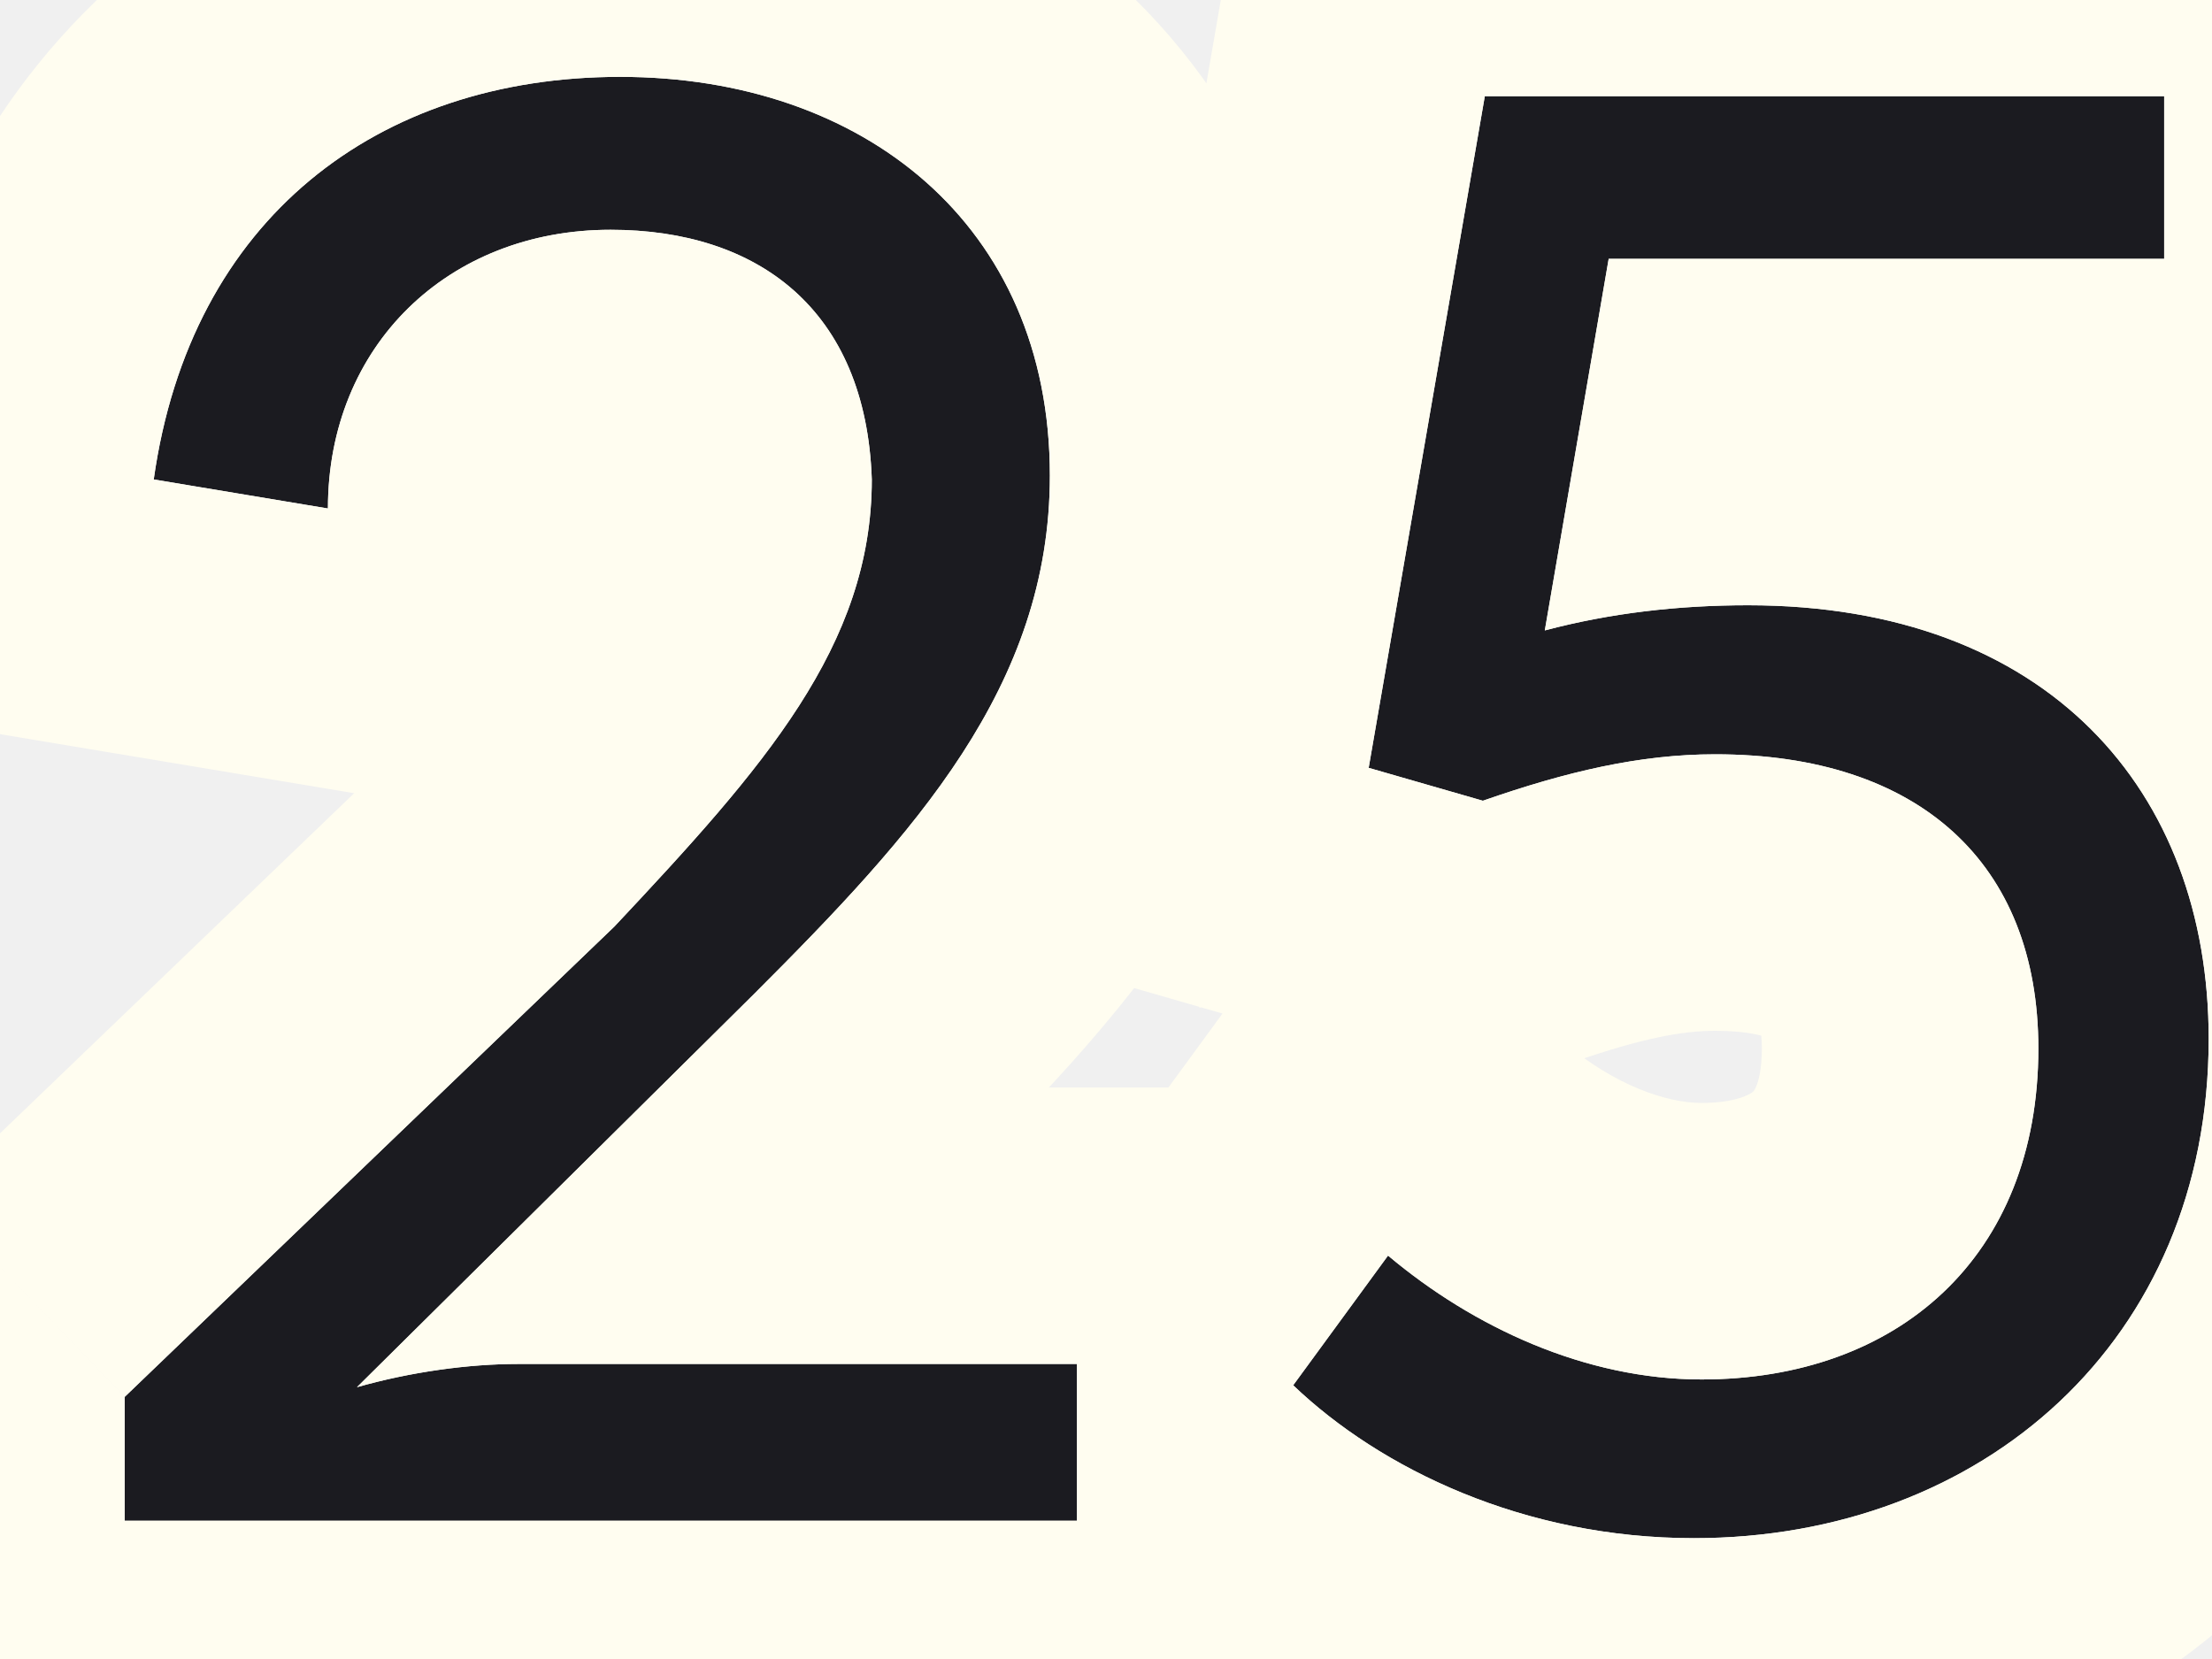
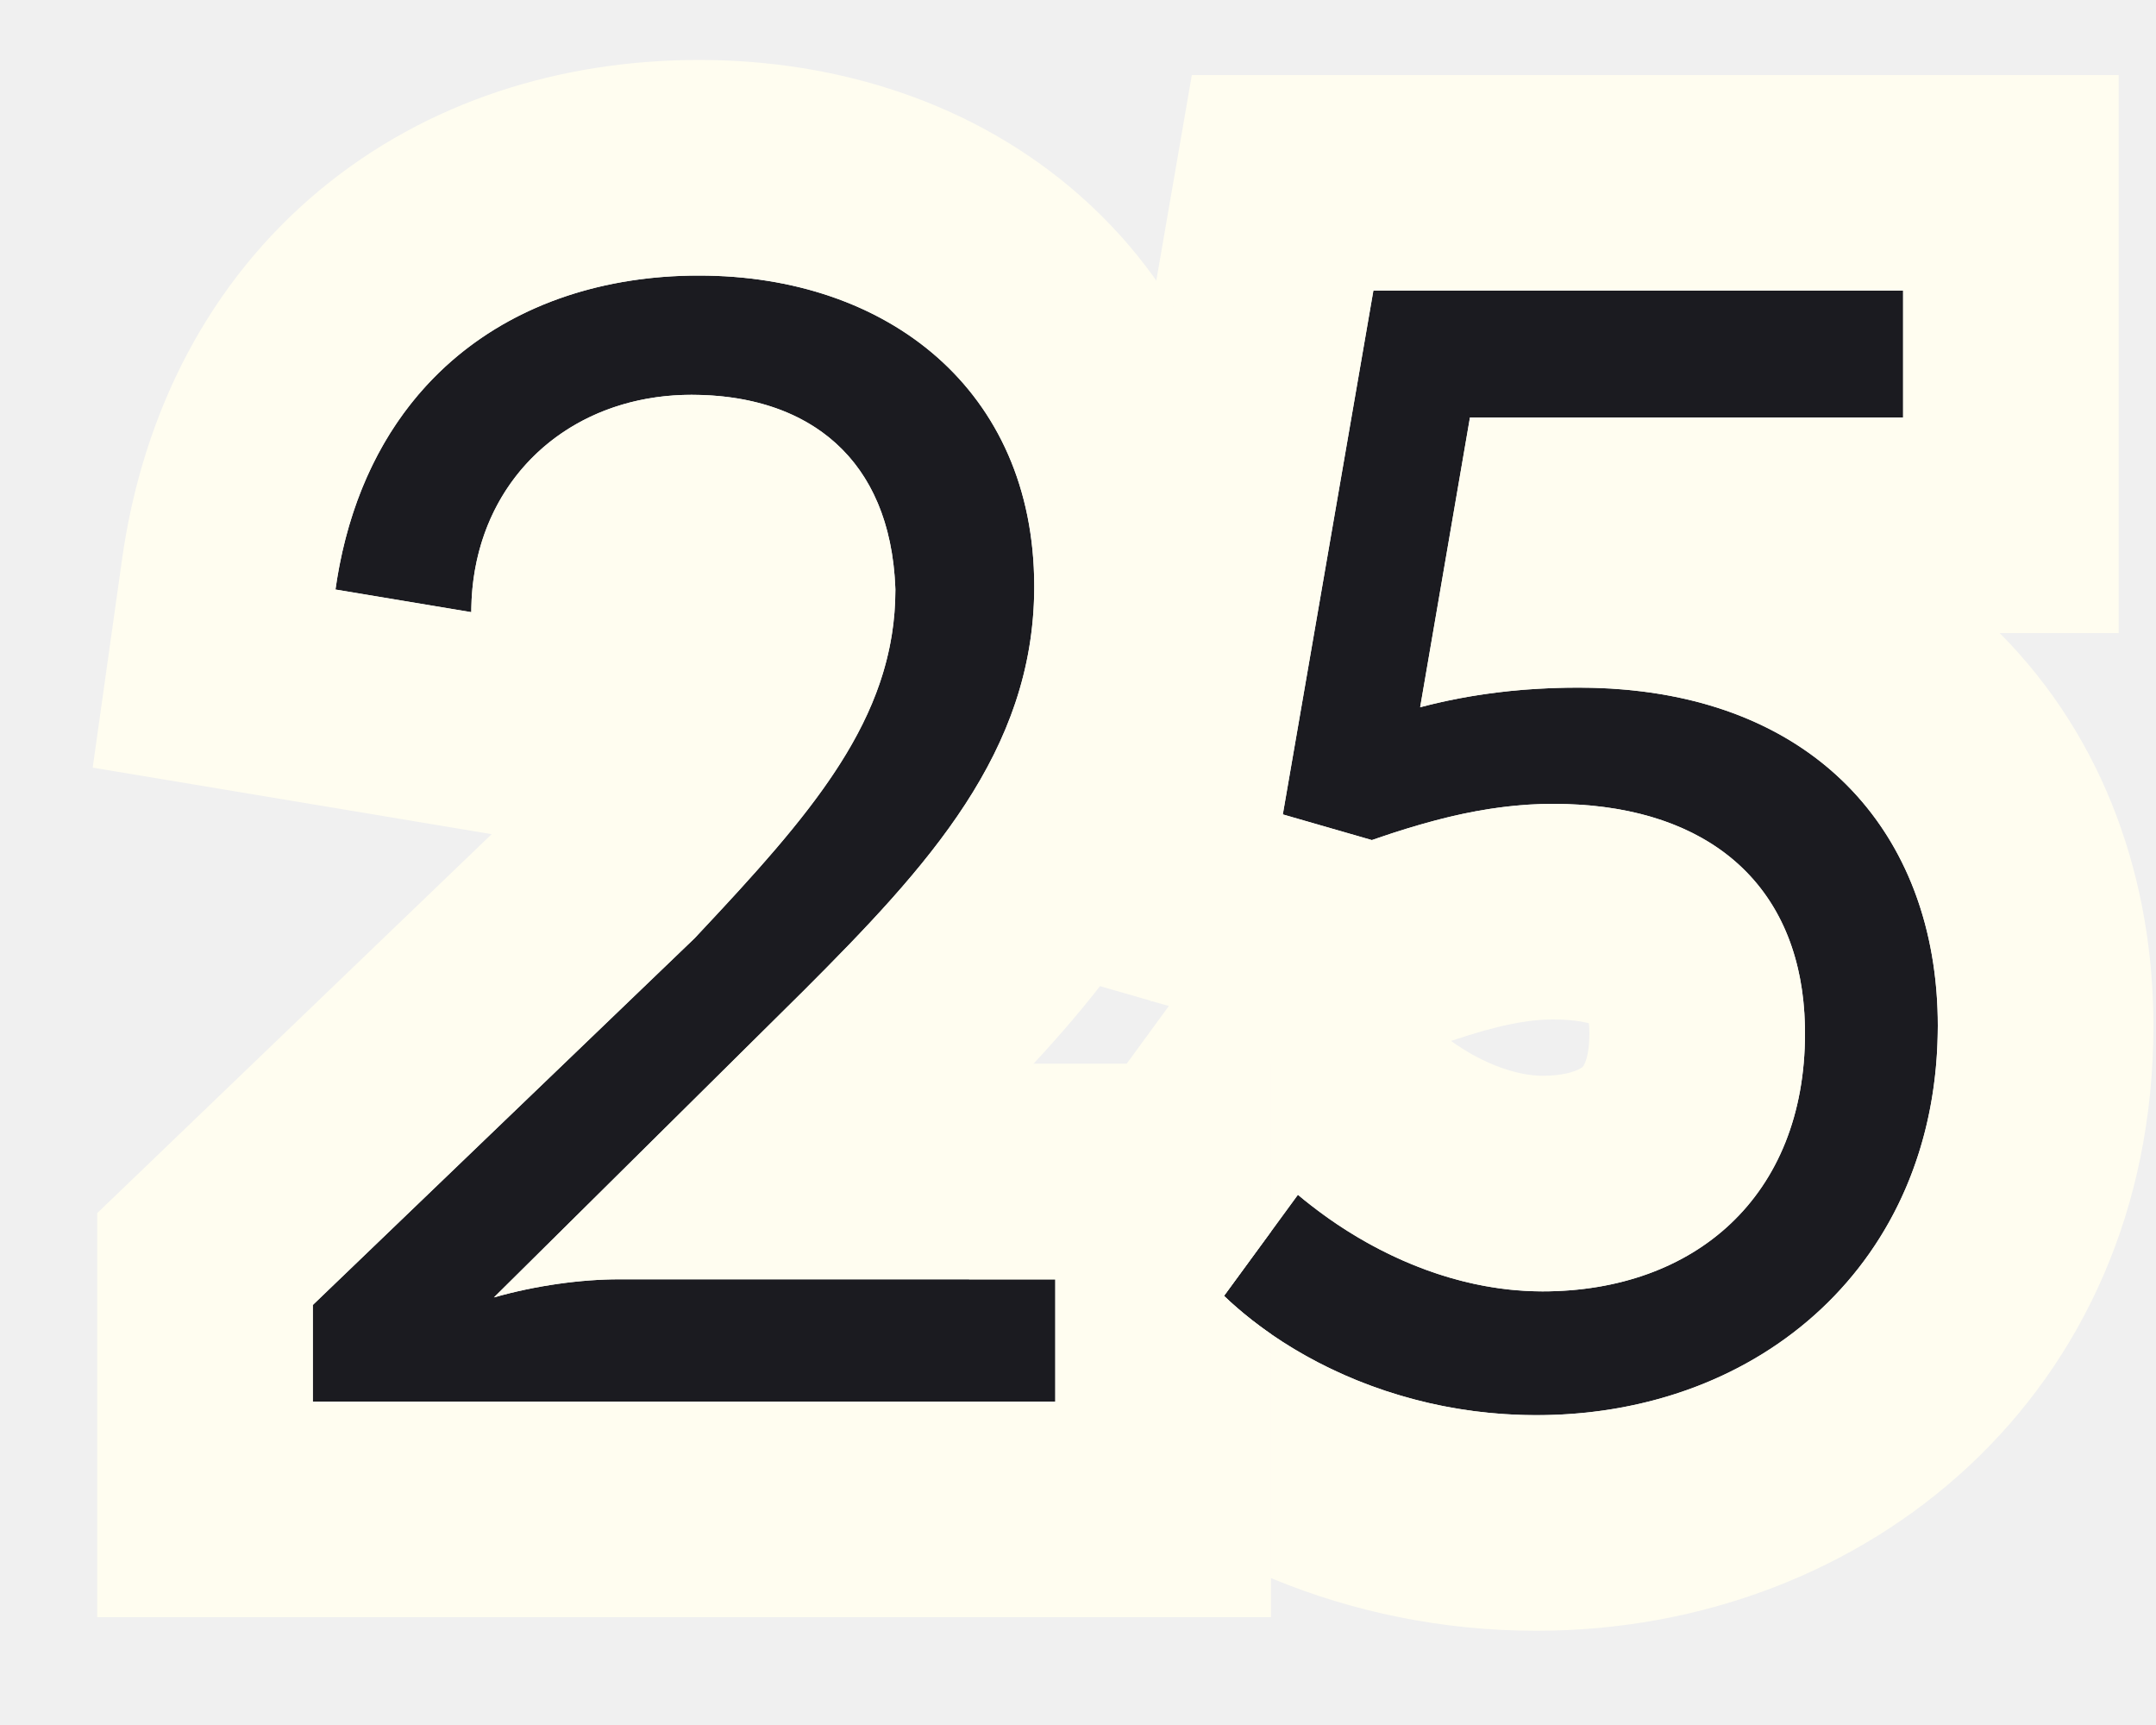
- <svg xmlns="http://www.w3.org/2000/svg" width="16" height="12" viewBox="0 0 16 12" fill="none">
-   <mask id="path-1-outside-1_2869_15025" maskUnits="userSpaceOnUse" x="-2" y="-2" width="20" height="16" fill="black">
-     <rect fill="white" x="-2" y="-2" width="20" height="16" />
-     <path d="M7.79 11H0.902V10.104L4.444 6.702C5.522 5.554 6.306 4.672 6.306 3.468C6.264 2.236 5.48 1.662 4.416 1.662C3.24 1.662 2.372 2.502 2.372 3.678L1.112 3.468C1.378 1.578 2.736 0.556 4.486 0.556C6.236 0.556 7.594 1.62 7.594 3.44C7.594 4.966 6.614 6.03 5.452 7.192L2.582 10.034C2.974 9.922 3.394 9.866 3.744 9.866H7.79V11ZM11.174 4.56C11.65 4.434 12.14 4.378 12.644 4.378C14.814 4.378 15.976 5.722 15.976 7.514C15.976 9.698 14.338 11.126 12.252 11.126C11.02 11.126 9.984 10.622 9.354 10.02L10.04 9.082C10.656 9.6 11.468 9.978 12.308 9.978C13.722 9.978 14.744 9.096 14.744 7.584C14.744 6.24 13.876 5.456 12.406 5.456C11.86 5.456 11.328 5.582 10.726 5.792L9.9 5.554L10.74 0.696H15.654V1.872H11.636L11.174 4.56Z" />
-   </mask>
-   <path d="M7.79 11H0.902V10.104L4.444 6.702C5.522 5.554 6.306 4.672 6.306 3.468C6.264 2.236 5.48 1.662 4.416 1.662C3.24 1.662 2.372 2.502 2.372 3.678L1.112 3.468C1.378 1.578 2.736 0.556 4.486 0.556C6.236 0.556 7.594 1.62 7.594 3.44C7.594 4.966 6.614 6.03 5.452 7.192L2.582 10.034C2.974 9.922 3.394 9.866 3.744 9.866H7.79V11ZM11.174 4.56C11.65 4.434 12.14 4.378 12.644 4.378C14.814 4.378 15.976 5.722 15.976 7.514C15.976 9.698 14.338 11.126 12.252 11.126C11.02 11.126 9.984 10.622 9.354 10.02L10.04 9.082C10.656 9.6 11.468 9.978 12.308 9.978C13.722 9.978 14.744 9.096 14.744 7.584C14.744 6.24 13.876 5.456 12.406 5.456C11.86 5.456 11.328 5.582 10.726 5.792L9.9 5.554L10.74 0.696H15.654V1.872H11.636L11.174 4.56Z" fill="#1B1B20" />
-   <path d="M7.79 11V13H9.79V11H7.79ZM0.902 11H-1.098V13H0.902V11ZM0.902 10.104L-0.483 8.662L-1.098 9.252V10.104H0.902ZM4.444 6.702L5.83 8.144L5.867 8.109L5.902 8.071L4.444 6.702ZM6.306 3.468H8.306V3.434L8.305 3.4L6.306 3.468ZM2.372 3.678L2.043 5.651L4.372 6.039V3.678H2.372ZM1.112 3.468L-0.868 3.189L-1.14 5.12L0.783 5.441L1.112 3.468ZM5.452 7.192L6.859 8.613L6.866 8.606L5.452 7.192ZM2.582 10.034L1.175 8.613L3.132 11.957L2.582 10.034ZM7.79 9.866H9.79V7.866H7.79V9.866ZM7.79 9H0.902V13H7.79V9ZM2.902 11V10.104H-1.098V11H2.902ZM2.288 11.546L5.83 8.144L3.059 5.26L-0.483 8.662L2.288 11.546ZM5.902 8.071C6.856 7.055 8.306 5.598 8.306 3.468H4.306C4.306 3.589 4.28 3.74 4.097 4.024C3.882 4.36 3.546 4.737 2.986 5.333L5.902 8.071ZM8.305 3.4C8.269 2.354 7.897 1.341 7.074 0.609C6.278 -0.1 5.293 -0.338 4.416 -0.338V3.662C4.505 3.662 4.54 3.674 4.534 3.672C4.524 3.669 4.474 3.65 4.415 3.597C4.386 3.572 4.361 3.543 4.34 3.514C4.32 3.485 4.307 3.461 4.301 3.445C4.287 3.414 4.304 3.434 4.307 3.536L8.305 3.4ZM4.416 -0.338C2.172 -0.338 0.372 1.361 0.372 3.678H4.372C4.372 3.654 4.374 3.639 4.376 3.631C4.377 3.623 4.379 3.621 4.378 3.623C4.377 3.626 4.374 3.631 4.37 3.637C4.365 3.644 4.36 3.651 4.354 3.657C4.347 3.663 4.342 3.667 4.337 3.67C4.333 3.673 4.331 3.673 4.333 3.673C4.336 3.671 4.361 3.662 4.416 3.662V-0.338ZM2.701 1.705L1.441 1.495L0.783 5.441L2.043 5.651L2.701 1.705ZM3.093 3.747C3.165 3.235 3.355 2.979 3.521 2.841C3.698 2.694 4.001 2.556 4.486 2.556V-1.444C3.221 -1.444 1.97 -1.071 0.964 -0.235C-0.053 0.611 -0.674 1.811 -0.868 3.189L3.093 3.747ZM4.486 2.556C4.966 2.556 5.243 2.7 5.372 2.814C5.472 2.902 5.594 3.064 5.594 3.44H9.594C9.594 1.996 9.037 0.716 8.021 -0.183C7.033 -1.056 5.756 -1.444 4.486 -1.444V2.556ZM5.594 3.44C5.594 4.028 5.277 4.539 4.038 5.778L6.866 8.606C7.951 7.521 9.594 5.904 9.594 3.44H5.594ZM4.045 5.771L1.175 8.613L3.989 11.455L6.859 8.613L4.045 5.771ZM3.132 11.957C3.349 11.895 3.584 11.866 3.744 11.866V7.866C3.204 7.866 2.599 7.949 2.033 8.111L3.132 11.957ZM3.744 11.866H7.79V7.866H3.744V11.866ZM5.79 9.866V11H9.79V9.866H5.79ZM11.174 4.56L9.203 4.221L8.675 7.29L11.686 6.493L11.174 4.56ZM9.354 10.02L7.74 8.839L6.705 10.255L7.972 11.466L9.354 10.02ZM10.04 9.082L11.327 7.551L9.689 6.174L8.426 7.901L10.04 9.082ZM10.726 5.792L10.172 7.714L10.784 7.89L11.385 7.68L10.726 5.792ZM9.9 5.554L7.929 5.213L7.624 6.98L9.346 7.476L9.9 5.554ZM10.74 0.696V-1.304H9.056L8.769 0.355L10.74 0.696ZM15.654 0.696H17.654V-1.304H15.654V0.696ZM15.654 1.872V3.872H17.654V1.872H15.654ZM11.636 1.872V-0.128H9.95L9.665 1.533L11.636 1.872ZM11.686 6.493C11.973 6.417 12.289 6.378 12.644 6.378V2.378C11.991 2.378 11.327 2.451 10.662 2.627L11.686 6.493ZM12.644 6.378C13.308 6.378 13.595 6.574 13.712 6.69C13.834 6.812 13.976 7.053 13.976 7.514H17.976C17.976 6.183 17.537 4.856 16.536 3.858C15.529 2.854 14.15 2.378 12.644 2.378V6.378ZM13.976 7.514C13.976 8.479 13.352 9.126 12.252 9.126V13.126C15.324 13.126 17.976 10.917 17.976 7.514H13.976ZM12.252 9.126C11.555 9.126 11.008 8.835 10.736 8.574L7.972 11.466C8.959 12.409 10.485 13.126 12.252 13.126V9.126ZM10.968 11.201L11.654 10.263L8.426 7.901L7.74 8.839L10.968 11.201ZM8.753 10.613C9.631 11.351 10.883 11.978 12.308 11.978V7.978C12.053 7.978 11.681 7.849 11.327 7.551L8.753 10.613ZM12.308 11.978C13.428 11.978 14.562 11.624 15.432 10.8C16.317 9.962 16.744 8.81 16.744 7.584H12.744C12.744 7.736 12.719 7.82 12.705 7.854C12.692 7.887 12.682 7.895 12.681 7.896C12.678 7.899 12.659 7.916 12.606 7.935C12.551 7.955 12.455 7.978 12.308 7.978V11.978ZM16.744 7.584C16.744 6.465 16.368 5.351 15.471 4.536C14.6 3.744 13.48 3.456 12.406 3.456V7.456C12.802 7.456 12.851 7.56 12.781 7.496C12.749 7.467 12.731 7.435 12.727 7.423C12.725 7.417 12.744 7.462 12.744 7.584H16.744ZM12.406 3.456C11.544 3.456 10.773 3.657 10.067 3.904L11.385 7.68C11.883 7.507 12.176 7.456 12.406 7.456V3.456ZM11.28 3.87L10.454 3.632L9.346 7.476L10.172 7.714L11.28 3.87ZM11.871 5.895L12.711 1.037L8.769 0.355L7.929 5.213L11.871 5.895ZM10.74 2.696H15.654V-1.304H10.74V2.696ZM13.654 0.696V1.872H17.654V0.696H13.654ZM15.654 -0.128H11.636V3.872H15.654V-0.128ZM9.665 1.533L9.203 4.221L13.145 4.899L13.607 2.211L9.665 1.533Z" fill="#FFFDF0" mask="url(#path-1-outside-1_2869_15025)" />
+ <svg xmlns="http://www.w3.org/2000/svg" width="20" height="16" viewBox="0 0 20 16" fill="none">
+   <path d="M13.174 6.56C13.65 6.434 14.14 6.378 14.644 6.378C16.814 6.378 17.976 7.722 17.976 9.514C17.976 11.698 16.338 13.126 14.252 13.126C13.02 13.126 11.984 12.622 11.354 12.02L12.04 11.082C12.656 11.6 13.468 11.978 14.308 11.978C15.722 11.978 16.744 11.096 16.744 9.584C16.744 8.24 15.876 7.456 14.406 7.456C13.86 7.456 13.328 7.582 12.726 7.792L11.9 7.554L12.74 2.696H17.654V3.872H13.636L13.174 6.56Z" fill="#1B1B20" />
+   <path d="M9.79 13H2.902V12.104L6.444 8.702C7.522 7.554 8.306 6.672 8.306 5.468C8.264 4.236 7.48 3.662 6.416 3.662C5.24 3.662 4.372 4.502 4.372 5.678L3.112 5.468C3.378 3.578 4.736 2.556 6.486 2.556C8.236 2.556 9.594 3.62 9.594 5.44C9.594 6.966 8.614 8.03 7.452 9.192L4.582 12.034C4.974 11.922 5.394 11.866 5.744 11.866H9.79V13Z" fill="#1B1B20" />
+   <path fill-rule="evenodd" clip-rule="evenodd" d="M17.654 2.696H12.74L11.9 7.554L12.726 7.792C12.789 7.77 12.851 7.749 12.912 7.729C13.094 7.67 13.271 7.619 13.443 7.577C13.612 7.537 13.777 7.506 13.941 7.486C14.097 7.466 14.251 7.456 14.406 7.456C14.487 7.456 14.566 7.458 14.644 7.463C15.945 7.543 16.715 8.286 16.743 9.514C16.744 9.537 16.744 9.561 16.744 9.584C16.744 11.096 15.722 11.978 14.308 11.978C14.289 11.978 14.271 11.978 14.252 11.977C13.626 11.965 13.017 11.745 12.496 11.416C12.379 11.342 12.266 11.262 12.159 11.178C12.118 11.147 12.079 11.115 12.04 11.082L11.354 12.02C11.564 12.221 11.82 12.411 12.113 12.575C12.415 12.744 12.756 12.885 13.128 12.982C13.478 13.074 13.855 13.126 14.252 13.126C14.271 13.126 14.289 13.126 14.308 13.126C16.345 13.101 17.941 11.709 17.975 9.584C17.976 9.561 17.976 9.537 17.976 9.514C17.976 7.89 17.022 6.634 15.229 6.413C15.043 6.39 14.848 6.378 14.644 6.378C14.564 6.378 14.485 6.379 14.406 6.382C14.313 6.386 14.221 6.391 14.13 6.398C13.805 6.425 13.486 6.477 13.174 6.56L13.636 3.872H17.654V2.696ZM18.55 5.872H19.654V0.696H11.056L9.624 8.98L10.677 9.283L10.675 9.29L10.689 9.287L10.843 9.331L8.989 11.866H9.79V13H9.485L9.972 13.466C10.96 14.409 12.485 15.126 14.252 15.126C17.324 15.126 19.976 12.918 19.976 9.514C19.976 8.189 19.541 6.869 18.55 5.872ZM13.46 9.655C13.772 9.879 14.085 9.978 14.308 9.978C14.455 9.978 14.551 9.955 14.606 9.935C14.659 9.916 14.678 9.899 14.681 9.896C14.683 9.894 14.692 9.885 14.705 9.854C14.719 9.82 14.744 9.736 14.744 9.584C14.744 9.546 14.742 9.515 14.739 9.491C14.679 9.475 14.573 9.456 14.406 9.456C14.188 9.456 13.913 9.502 13.46 9.655Z" fill="#FFFDF0" />
+   <path fill-rule="evenodd" clip-rule="evenodd" d="M11.79 15H0.902V11.252L4.561 7.737L0.86 7.12L1.132 5.189C1.326 3.811 1.947 2.611 2.964 1.765C3.97 0.929 5.221 0.556 6.486 0.556C7.756 0.556 9.033 0.944 10.021 1.817C11.037 2.715 11.594 3.996 11.594 5.44C11.594 7.397 10.558 8.82 9.588 9.866H11.79V11.424L11.354 12.02C11.483 12.143 11.629 12.262 11.79 12.374V15ZM2.902 12.104V13H9.79V11.866H5.744C5.394 11.866 4.974 11.922 4.582 12.034L7.452 9.192C8.607 8.037 9.582 6.979 9.594 5.468C9.594 5.459 9.594 5.449 9.594 5.44C9.594 5.435 9.594 5.429 9.594 5.424C9.586 3.614 8.231 2.556 6.486 2.556C6.463 2.556 6.439 2.556 6.416 2.556C5.419 2.572 4.553 2.923 3.952 3.58C3.56 4.008 3.281 4.566 3.149 5.246C3.135 5.318 3.123 5.392 3.112 5.468L4.372 5.678C4.372 5.667 4.372 5.656 4.372 5.645C4.376 5.398 4.418 5.166 4.493 4.954C4.77 4.172 5.499 3.662 6.416 3.662C6.44 3.662 6.463 3.662 6.486 3.663C7.506 3.687 8.253 4.254 8.305 5.44C8.305 5.449 8.306 5.459 8.306 5.468C8.306 6.575 7.643 7.41 6.698 8.43C6.697 8.431 6.696 8.433 6.694 8.434C6.613 8.522 6.529 8.611 6.444 8.702L2.902 12.104Z" fill="#FFFDF0" />
</svg>
